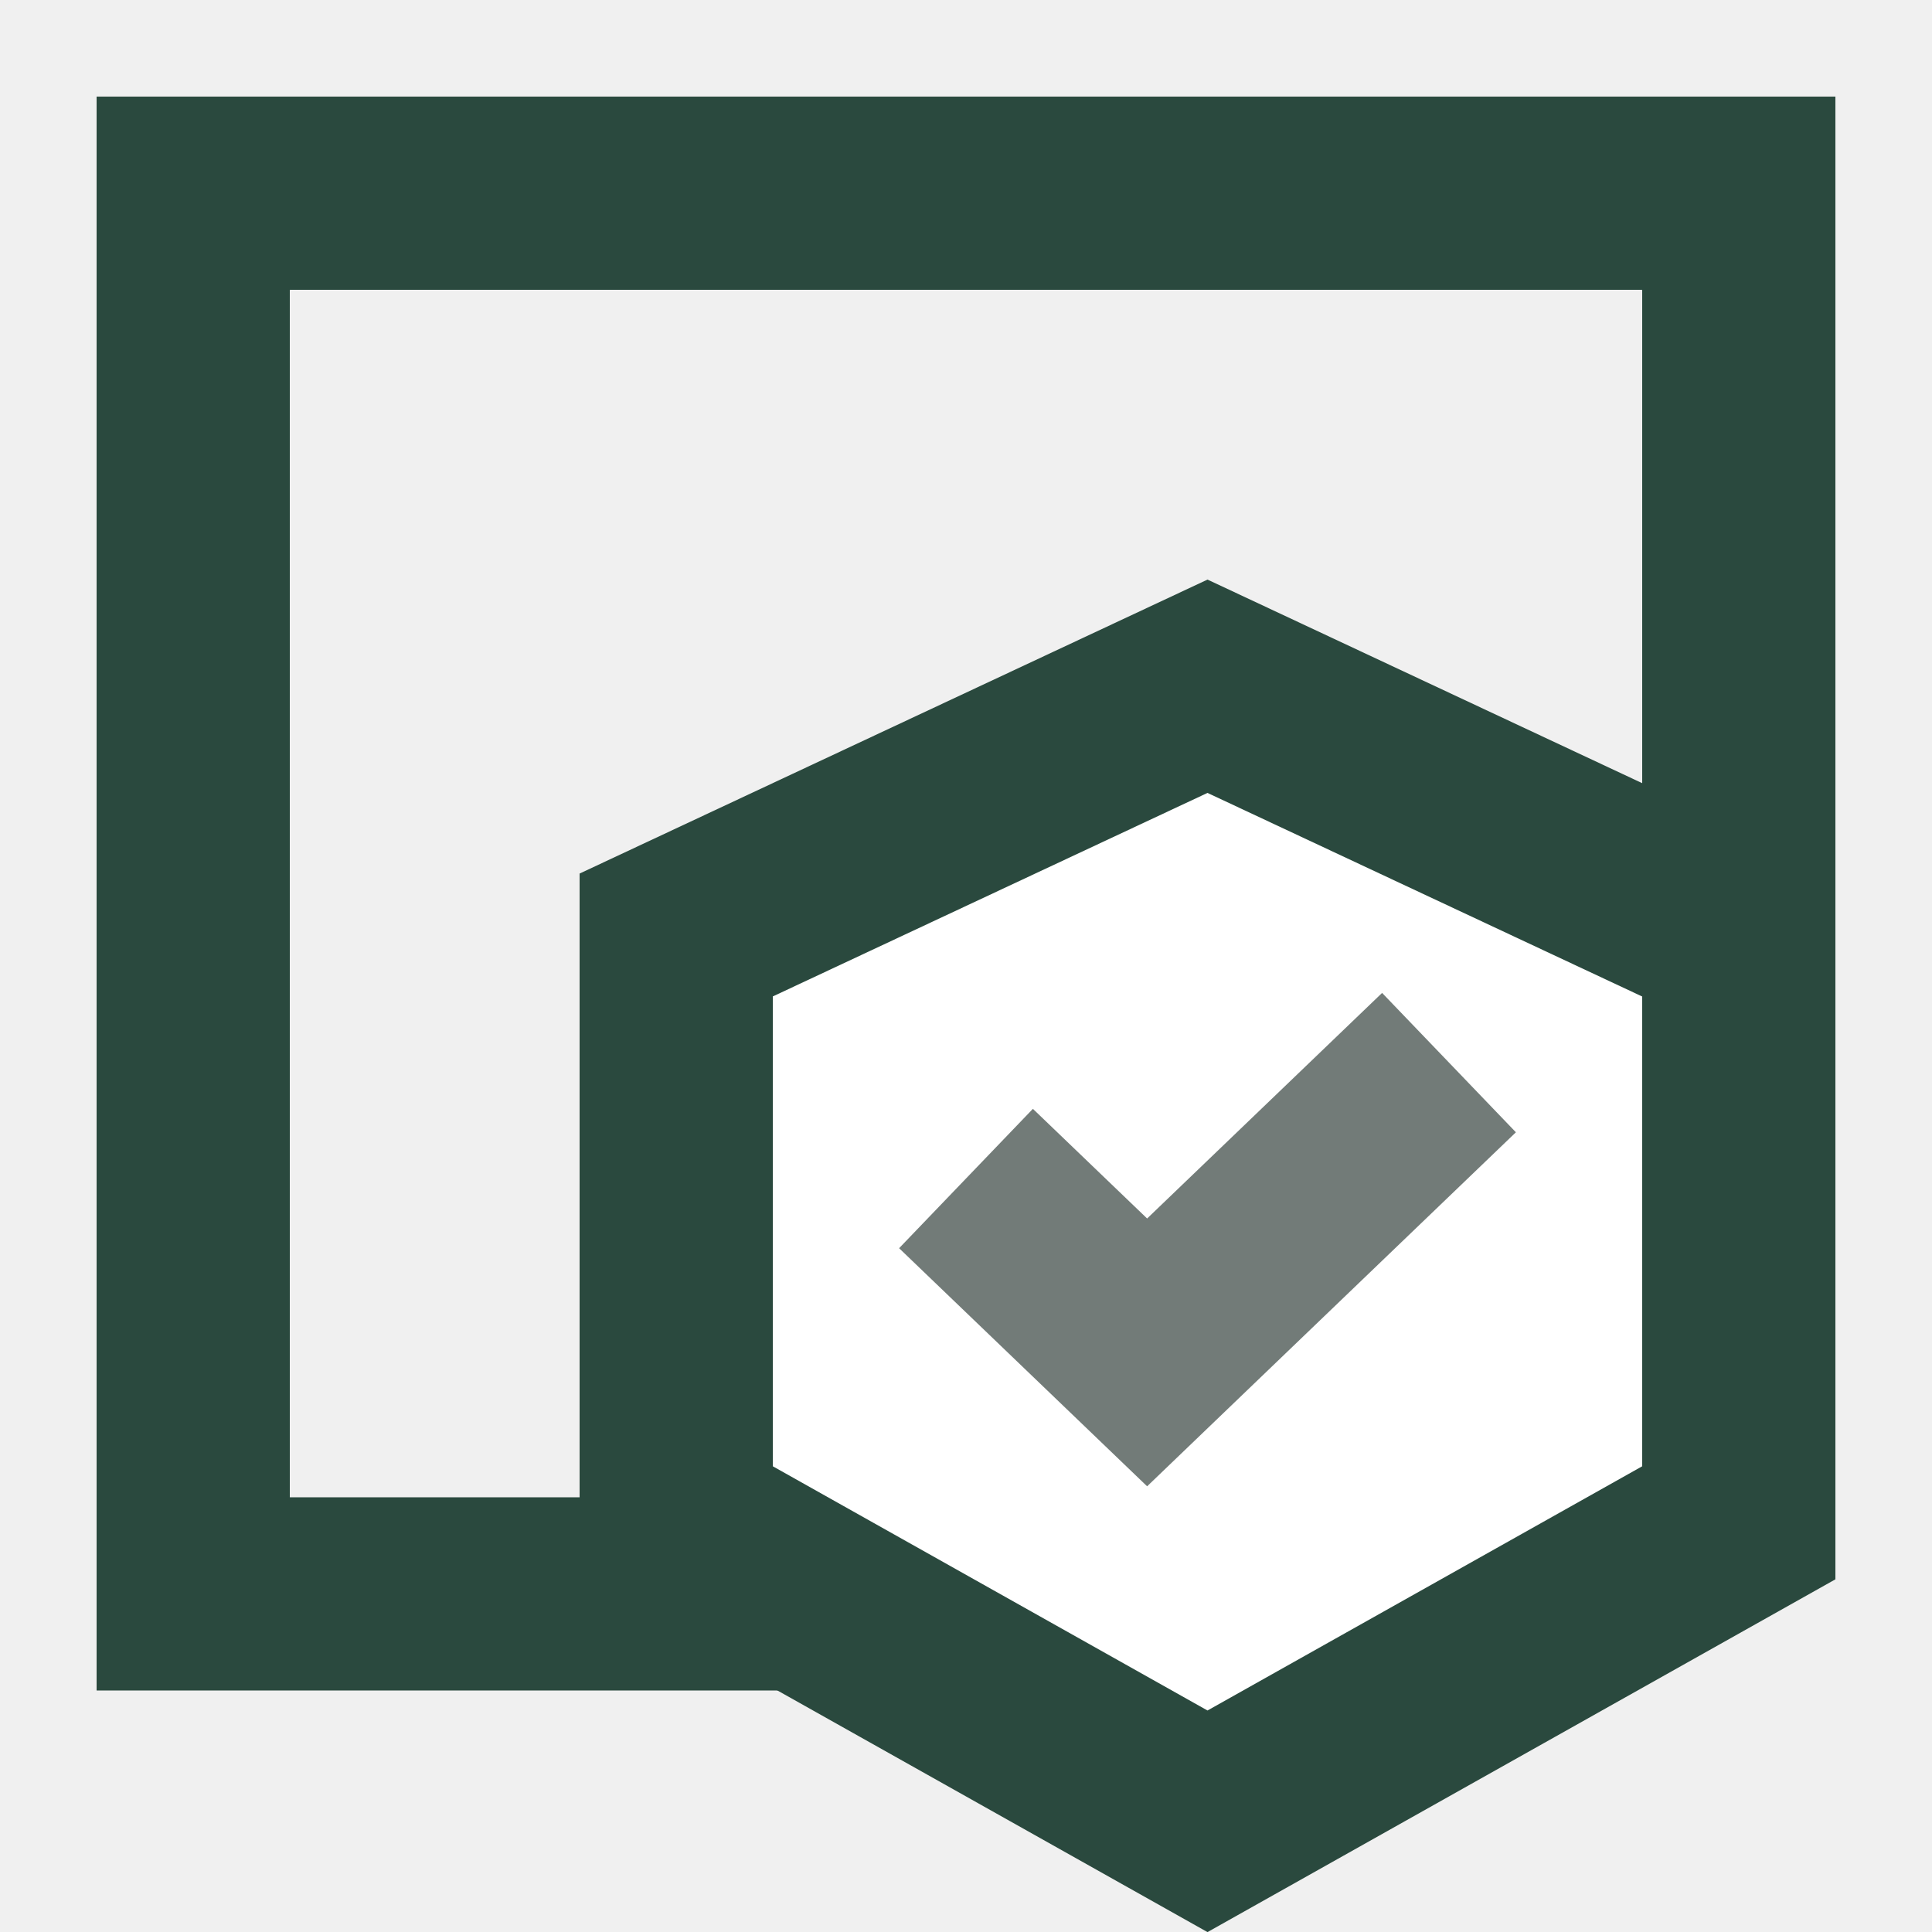
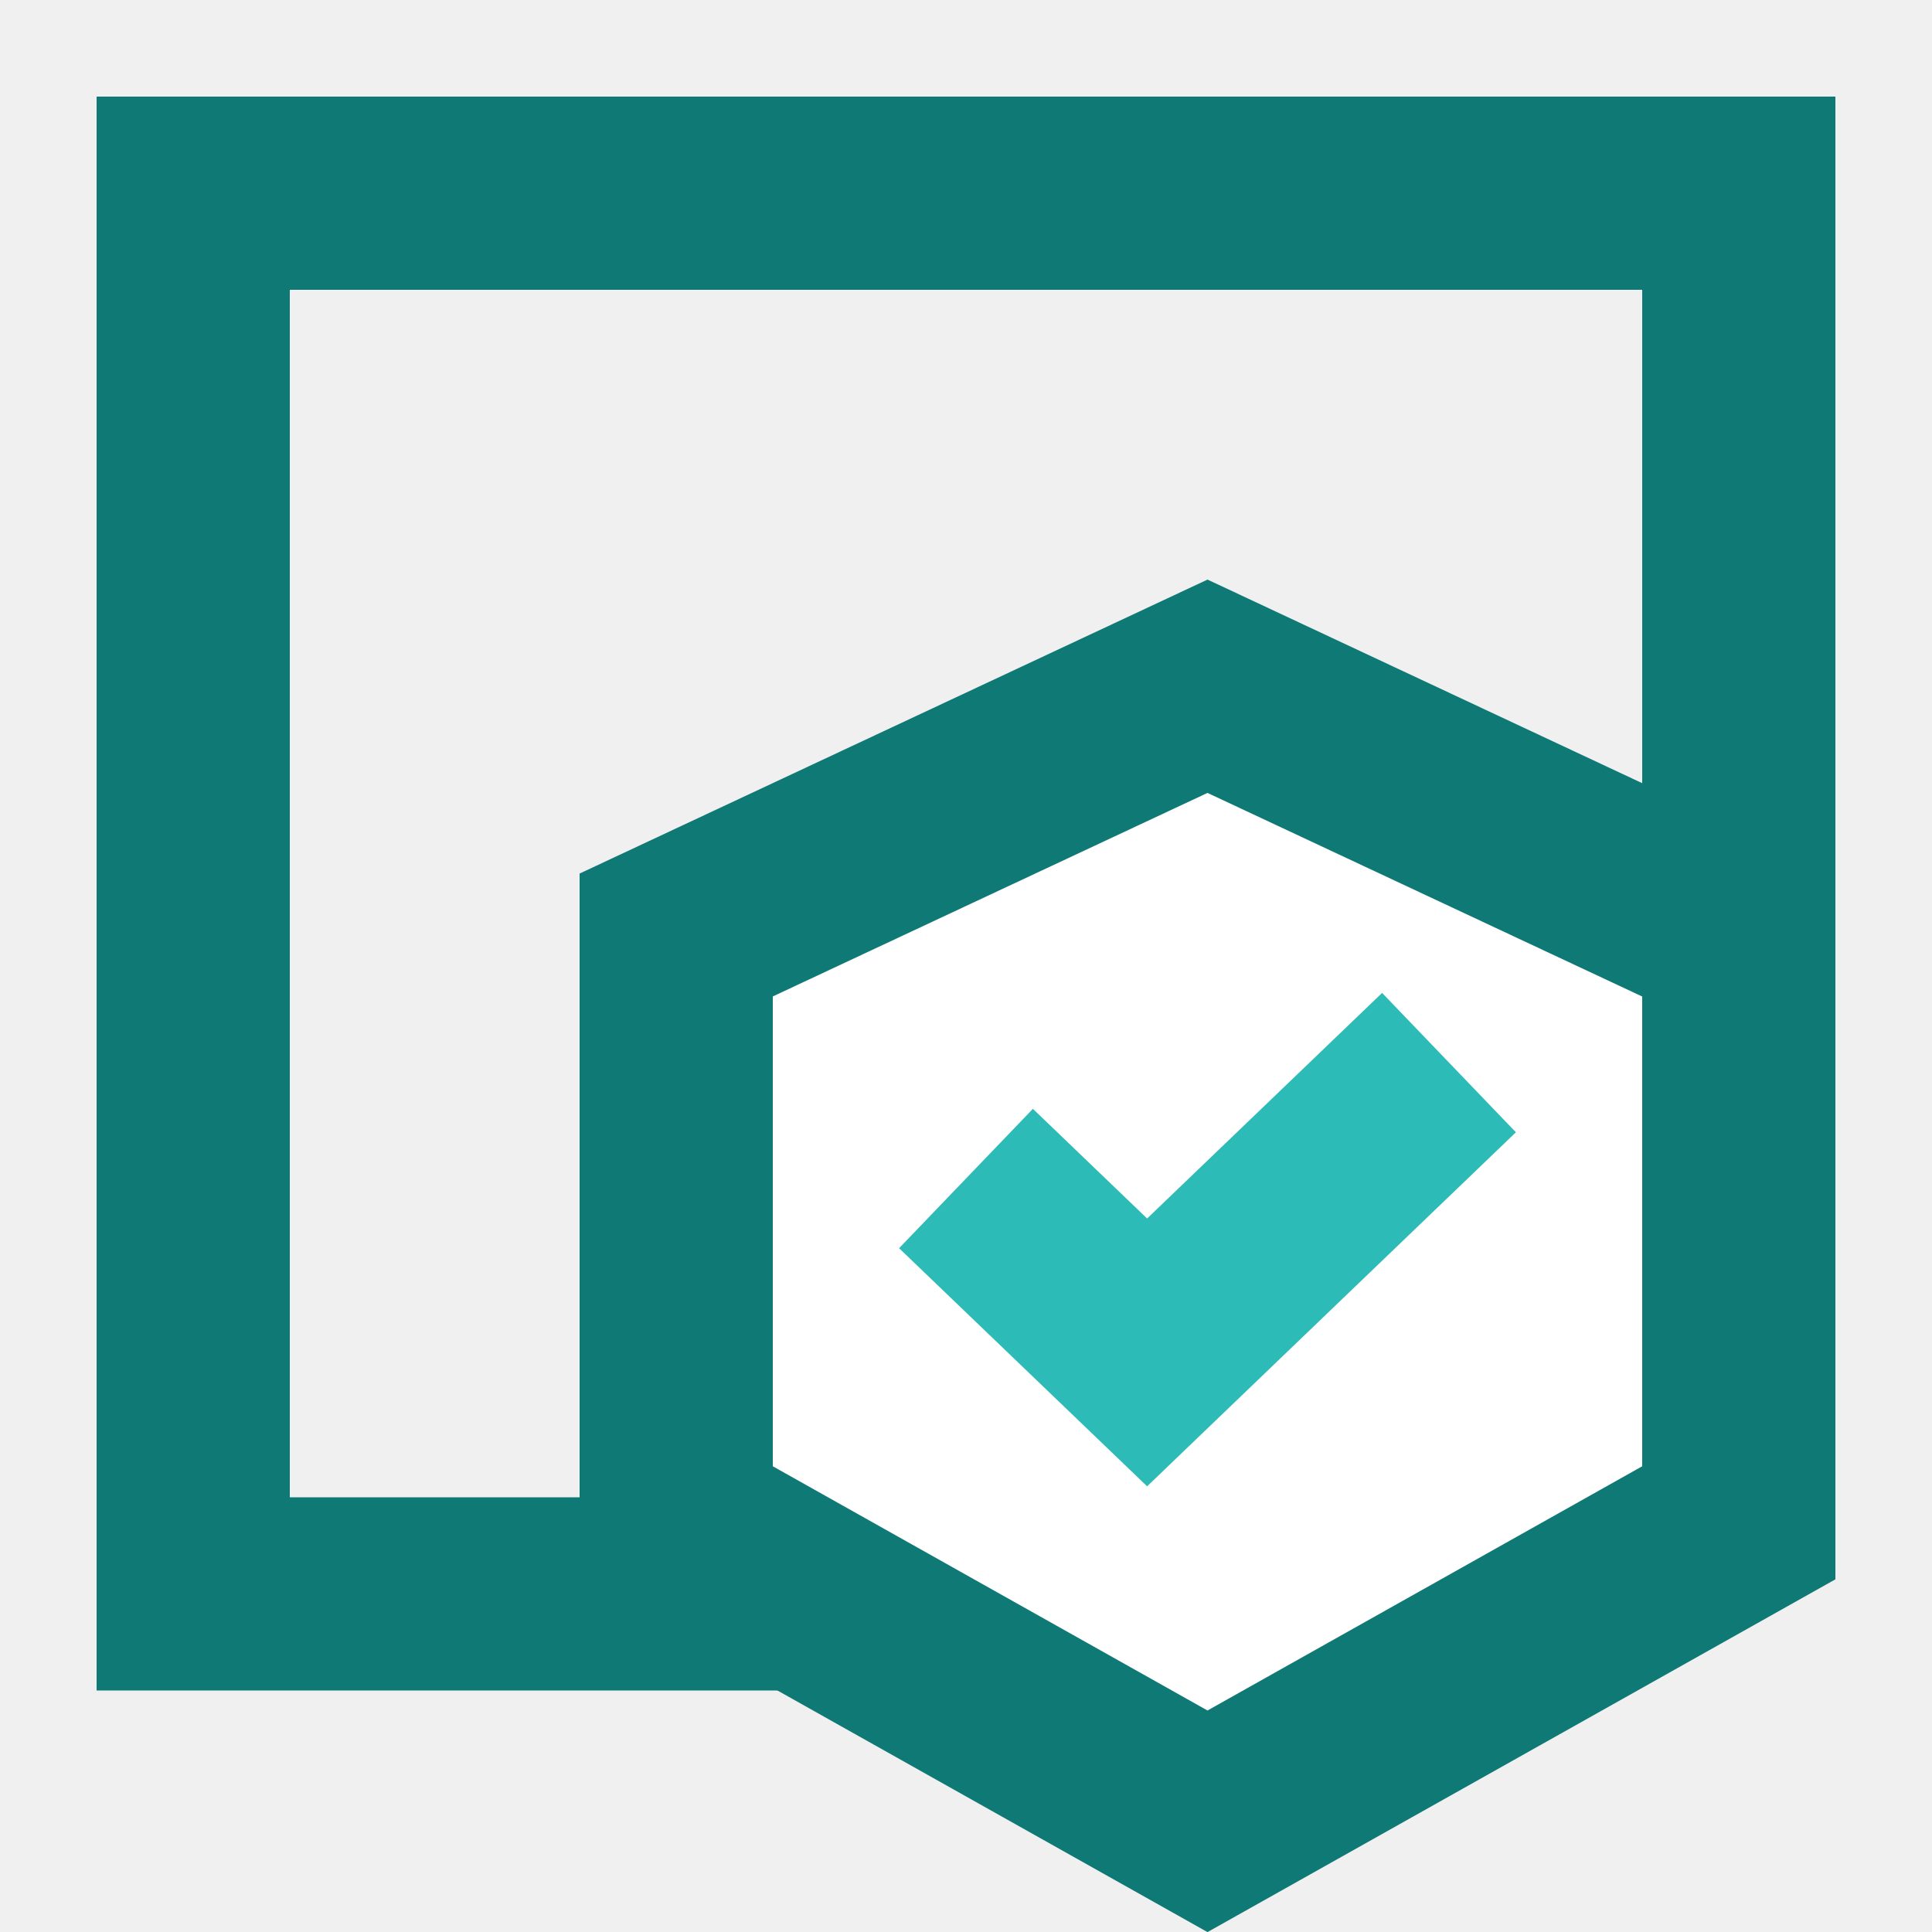
<svg xmlns="http://www.w3.org/2000/svg" width="20" height="20" viewBox="0 0 20 20" fill="none">
-   <path d="M9.5 16.5H2V2h16v11.5" stroke="#2A493E" stroke-width="2" />
-   <path d="M7 15.763V9.679l5.5-2.575L18 9.68v6.084l-5.5 3.09-5.5-3.09z" fill="#fff" stroke="#2A493E" stroke-width="2" />
-   <path d="m10 12.2 1.875 1.8L15 11" stroke="#727B78" stroke-width="2" />
+   <path d="M9.5 16.5H2V2h16v11.5" stroke="#0E7975" stroke-width="2" />
+   <path d="M7 15.763V9.679l5.5-2.575L18 9.68v6.084l-5.5 3.09-5.5-3.09z" fill="#fff" stroke="#0E7975" stroke-width="2" />
+   <path d="m10 12.2 1.875 1.8L15 11" stroke="#2CBBB6" stroke-width="2" />
</svg>
